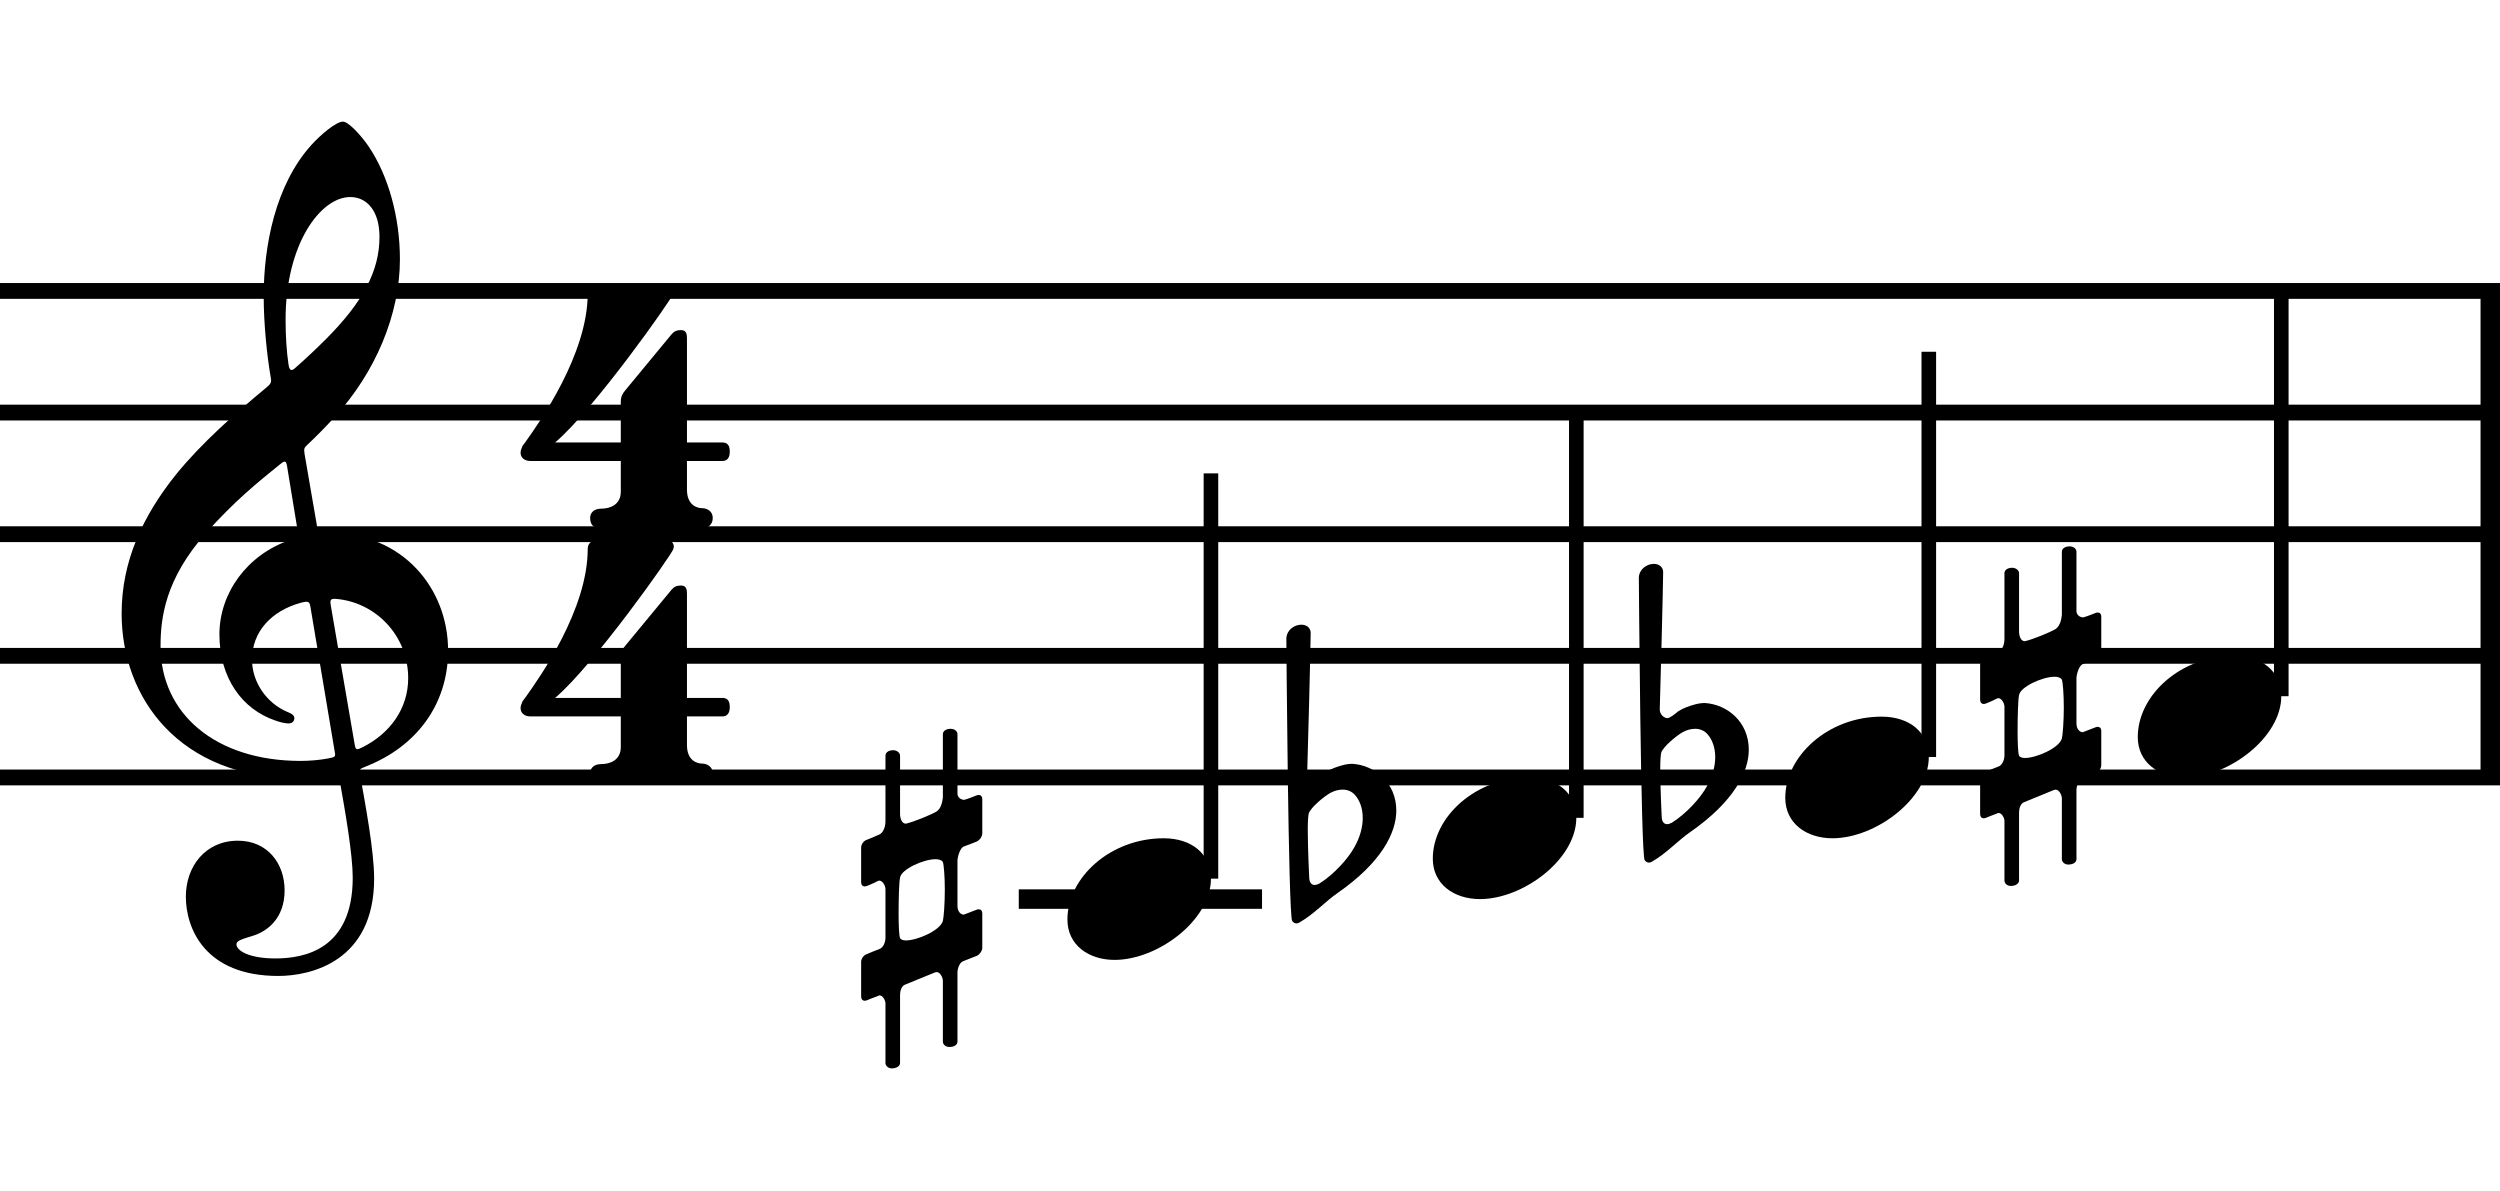
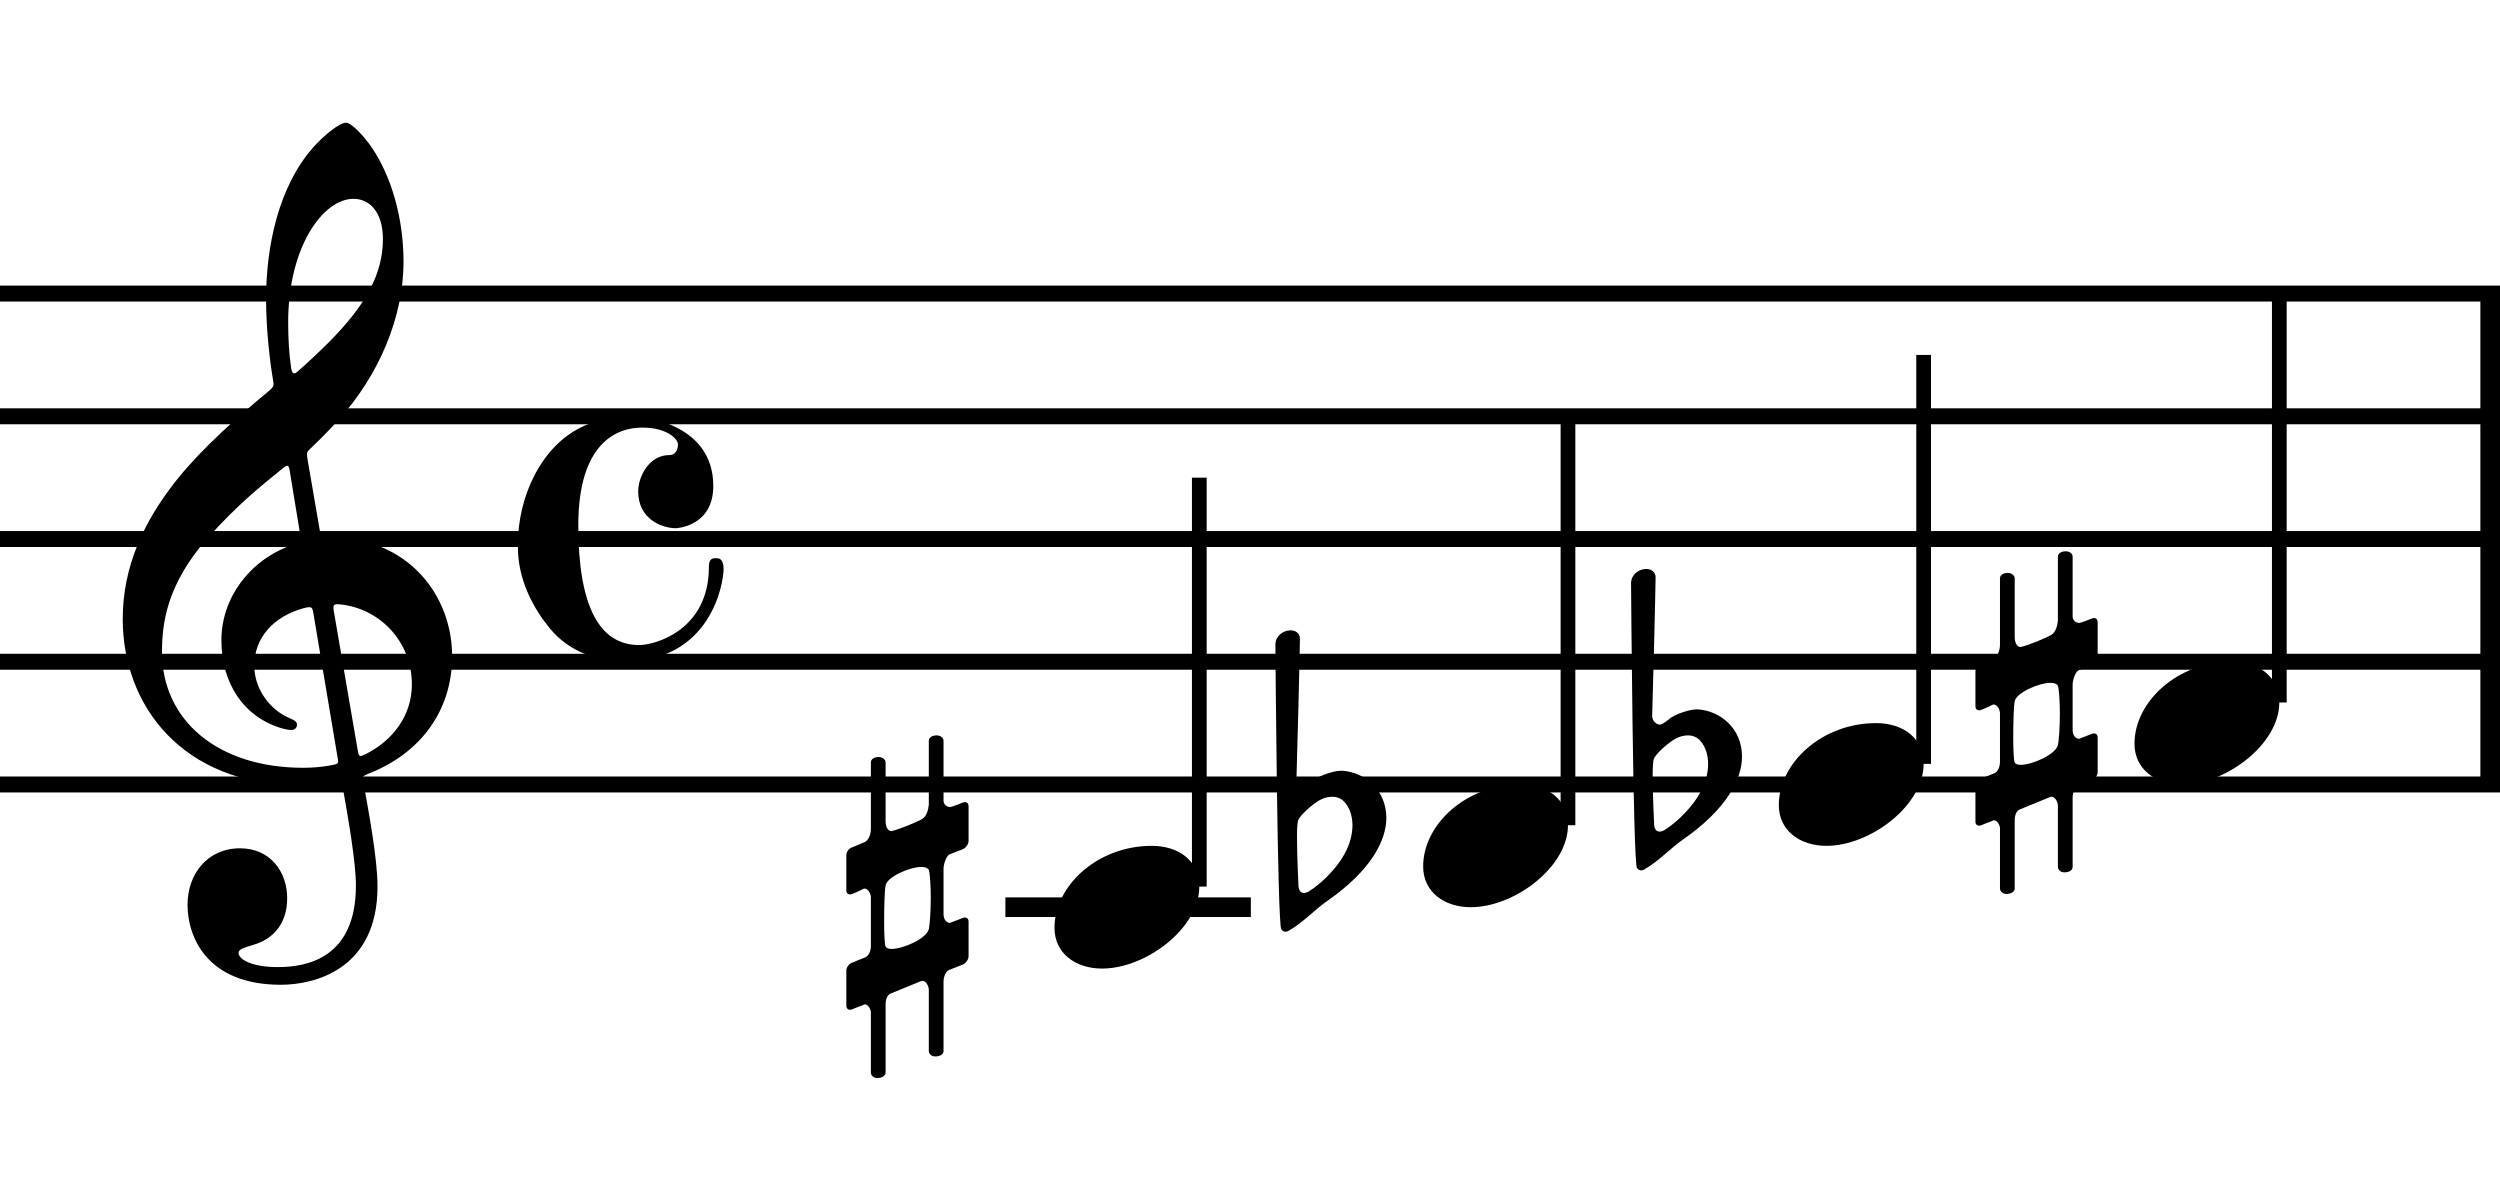
- <svg xmlns="http://www.w3.org/2000/svg" width="92.494pt" height="44.028pt" viewBox="0 0 92.494 44.028" role="img" color="#000">
+ <svg xmlns="http://www.w3.org/2000/svg" width="91.666pt" height="44.028pt" viewBox="0 0 91.666 44.028" role="img" color="#000">
  <defs>
    <path id="music-74" d="M1.504 1.66C1.496 1.708 1.504 1.712 1.528 1.736C1.592 1.796 1.676 1.88 1.752 1.964C2.088 2.332 2.288 2.808 2.288 3.26C2.288 3.608 2.192 3.952 2.028 4.192C1.968 4.28 1.864 4.392 1.82 4.392C1.764 4.392 1.64 4.288 1.56 4.2C1.264 3.872 1.168 3.372 1.168 2.956C1.168 2.724 1.196 2.464 1.224 2.3C1.232 2.252 1.236 2.244 1.188 2.204C0.932 1.992 0.656 1.748 0.448 1.492C0.172 1.148 0 0.776 0 0.348C0 -0.348 0.476 -1.008 1.456 -1.008C1.548 -1.008 1.652 -1 1.732 -0.984C1.776 -0.976 1.784 -0.972 1.792 -1.02C1.84 -1.288 1.9 -1.636 1.9 -1.824C1.9 -2.416 1.5 -2.488 1.264 -2.488C1.048 -2.488 0.944 -2.424 0.944 -2.372C0.944 -2.344 0.98 -2.332 1.072 -2.304C1.196 -2.268 1.34 -2.16 1.34 -1.928C1.34 -1.708 1.2 -1.52 0.956 -1.52C0.688 -1.52 0.528 -1.732 0.528 -1.98C0.528 -2.24 0.684 -2.632 1.288 -2.632C1.556 -2.632 2.076 -2.512 2.076 -1.832C2.076 -1.604 2.004 -1.224 1.96 -0.976C1.952 -0.928 1.956 -0.932 2.012 -0.908C2.416 -0.748 2.684 -0.408 2.684 0.044C2.684 0.556 2.308 1.008 1.72 1.008C1.616 1.008 1.616 1.008 1.604 1.08ZM1.88 3.772C2.012 3.772 2.12 3.664 2.12 3.444C2.12 3.168 1.988 2.912 1.676 2.6C1.612 2.536 1.516 2.444 1.424 2.364C1.396 2.34 1.38 2.344 1.372 2.396C1.356 2.5 1.348 2.636 1.348 2.764C1.348 3.388 1.636 3.772 1.88 3.772ZM1.444 1.048C1.456 0.972 1.456 0.976 1.384 0.952C1.032 0.832 0.804 0.516 0.804 0.176C0.804 -0.184 0.992 -0.44 1.264 -0.532C1.296 -0.544 1.344 -0.556 1.372 -0.556C1.404 -0.556 1.42 -0.536 1.42 -0.512C1.42 -0.484 1.388 -0.472 1.36 -0.46C1.192 -0.388 1.072 -0.216 1.072 -0.032C1.072 0.196 1.228 0.368 1.472 0.436C1.536 0.452 1.544 0.448 1.552 0.404L1.752 -0.788C1.76 -0.832 1.756 -0.832 1.696 -0.844C1.632 -0.856 1.552 -0.864 1.472 -0.864C0.772 -0.864 0.32 -0.476 0.32 0.08C0.32 0.316 0.36 0.632 0.692 1.008C0.932 1.276 1.116 1.424 1.304 1.576C1.344 1.608 1.352 1.604 1.36 1.56ZM1.72 0.412C1.712 0.46 1.716 0.472 1.764 0.468C2.088 0.44 2.356 0.168 2.356 -0.184C2.356 -0.436 2.204 -0.64 1.98 -0.752C1.932 -0.776 1.924 -0.776 1.916 -0.728Z" />
-     <path id="music-126" d="M1.448 -0.296L1.448 0.56C1.448 0.592 1.444 0.628 1.4 0.628C1.364 0.628 1.344 0.62 1.32 0.592L0.94 0.132C0.924 0.112 0.904 0.088 0.904 0.04L0.904 -0.296L0.364 -0.296C0.684 -0.024 1.324 0.884 1.336 0.928C1.336 0.936 1.34 0.94 1.34 0.948C1.34 0.98 1.312 1.004 1.28 1.004C1.244 1.004 1.08 0.996 1.008 0.996C0.936 0.996 0.756 1.004 0.724 1.004C0.688 1.004 0.632 0.992 0.632 0.928C0.632 0.432 0.24 -0.124 0.12 -0.292L0.096 -0.324C0.096 -0.328 0.092 -0.332 0.092 -0.336C0.084 -0.352 0.08 -0.368 0.08 -0.38C0.08 -0.42 0.112 -0.448 0.16 -0.448L0.904 -0.448L0.904 -0.7C0.904 -0.808 0.816 -0.84 0.744 -0.84C0.68 -0.84 0.652 -0.876 0.652 -0.916C0.652 -0.956 0.668 -1 0.728 -1L1.58 -1C1.62 -1 1.66 -0.972 1.66 -0.916C1.66 -0.86 1.612 -0.836 1.572 -0.836C1.532 -0.836 1.448 -0.812 1.448 -0.684L1.448 -0.448L1.74 -0.448C1.78 -0.448 1.8 -0.42 1.8 -0.372C1.8 -0.324 1.784 -0.296 1.74 -0.296Z" />
+     <path id="music-132" d="M0.932 1.004C0.812 1.004 0.672 0.972 0.564 0.924C0.208 0.768 0.02 0.34 0.02 -0.04C0.02 -0.076 0.02 -0.112 0.024 -0.148C0.044 -0.364 0.148 -0.568 0.28 -0.728C0.432 -0.912 0.652 -0.996 0.892 -0.996C1.592 -0.996 1.696 -0.36 1.696 -0.244C1.696 -0.156 1.652 -0.156 1.636 -0.156C1.604 -0.156 1.576 -0.16 1.576 -0.228C1.576 -0.744 1.136 -0.864 1.008 -0.864C0.684 -0.864 0.512 -0.548 0.512 0.112C0.512 0.772 0.816 0.908 1.032 0.908C1.24 0.908 1.324 0.812 1.324 0.772C1.324 0.736 1.312 0.684 1.252 0.684C1.092 0.684 1 0.512 1 0.388C1 0.16 1.196 0.088 1.308 0.088C1.308 0.088 1.612 0.1 1.612 0.432C1.612 0.956 1.008 1.004 0.932 1.004Z" />
    <path id="music-158" d="M0.388 -0.5C0.744 -0.5 1.18 -0.172 1.18 0.168C1.18 0.372 1.02 0.5 0.792 0.5C0.352 0.5 0 0.176 0 -0.168C0 -0.376 0.172 -0.5 0.388 -0.5Z" />
    <path id="music-535" d="M0.048 -0.68C0.06 -0.696 0.072 -0.7 0.084 -0.7C0.096 -0.7 0.108 -0.692 0.108 -0.692C0.228 -0.624 0.324 -0.516 0.424 -0.448C0.78 -0.2 0.904 0.044 0.904 0.228C0.904 0.456 0.728 0.6 0.544 0.612C0.516 0.612 0.488 0.608 0.46 0.6C0.416 0.588 0.368 0.572 0.324 0.544C0.3 0.524 0.256 0.488 0.236 0.488C0.228 0.488 0.224 0.488 0.216 0.492C0.188 0.504 0.172 0.532 0.172 0.56C0.176 0.648 0.2 1.608 0.2 1.688C0.2 1.732 0.164 1.756 0.124 1.756C0.068 1.756 0.004 1.716 0 1.644C0 1.644 0.016 -0.64 0.048 -0.68ZM0.188 -0.324C0.188 -0.324 0.176 -0.084 0.176 0.076C0.176 0.14 0.18 0.188 0.184 0.204C0.2 0.252 0.304 0.34 0.36 0.372C0.396 0.392 0.432 0.4 0.464 0.4C0.504 0.4 0.54 0.384 0.564 0.356C0.604 0.312 0.628 0.244 0.628 0.168C0.628 0.096 0.608 0.012 0.56 -0.072C0.508 -0.168 0.392 -0.296 0.272 -0.372C0.256 -0.38 0.244 -0.384 0.232 -0.384C0.196 -0.384 0.188 -0.344 0.188 -0.324Z" />
    <path id="music-537" d="M0.948 0.472C0.976 0.484 0.996 0.516 0.996 0.54L0.996 0.824C0.996 0.844 0.984 0.856 0.968 0.856C0.96 0.856 0.956 0.856 0.948 0.852C0.948 0.852 0.868 0.82 0.848 0.816C0.82 0.816 0.792 0.836 0.792 0.868L0.792 1.356C0.792 1.38 0.768 1.4 0.736 1.4C0.696 1.4 0.672 1.38 0.672 1.356L0.672 0.836C0.668 0.796 0.656 0.744 0.62 0.72C0.572 0.692 0.436 0.636 0.368 0.62C0.332 0.62 0.32 0.668 0.32 0.7L0.32 1.18C0.32 1.204 0.292 1.224 0.264 1.224C0.224 1.224 0.2 1.204 0.2 1.18L0.2 0.64C0.2 0.584 0.176 0.544 0.152 0.532C0.128 0.52 0.048 0.488 0.048 0.488C0.02 0.48 0 0.448 0 0.424L0 0.14C0 0.116 0.012 0.104 0.032 0.104C0.036 0.104 0.044 0.108 0.048 0.108C0.048 0.108 0.108 0.132 0.136 0.148C0.14 0.148 0.144 0.152 0.148 0.152C0.176 0.152 0.2 0.112 0.2 0.08L0.2 -0.316C0.2 -0.36 0.18 -0.396 0.156 -0.408C0.132 -0.416 0.048 -0.452 0.048 -0.452C0.02 -0.46 0 -0.492 0 -0.516L0 -0.8C0 -0.824 0.012 -0.836 0.032 -0.836C0.036 -0.836 0.044 -0.832 0.048 -0.832C0.048 -0.832 0.104 -0.808 0.14 -0.796C0.144 -0.792 0.148 -0.792 0.152 -0.792C0.18 -0.792 0.2 -0.836 0.2 -0.856L0.2 -1.348C0.2 -1.372 0.224 -1.392 0.252 -1.392C0.292 -1.392 0.32 -1.372 0.32 -1.348L0.32 -0.792C0.32 -0.74 0.34 -0.712 0.36 -0.704L0.604 -0.604C0.608 -0.604 0.616 -0.6 0.62 -0.6C0.652 -0.6 0.672 -0.648 0.672 -0.672L0.672 -1.172C0.672 -1.196 0.696 -1.216 0.724 -1.216C0.768 -1.216 0.792 -1.196 0.792 -1.172L0.792 -0.604C0.792 -0.572 0.808 -0.524 0.836 -0.512C0.864 -0.5 0.948 -0.468 0.948 -0.468C0.976 -0.456 0.996 -0.424 0.996 -0.4L0.996 -0.116C0.996 -0.096 0.984 -0.084 0.968 -0.084C0.96 -0.084 0.956 -0.084 0.948 -0.088L0.844 -0.128C0.82 -0.128 0.792 -0.104 0.792 -0.056L0.792 0.316C0.792 0.344 0.812 0.42 0.844 0.432ZM0.672 -0.18C0.648 -0.26 0.46 -0.34 0.368 -0.34C0.344 -0.34 0.324 -0.332 0.32 -0.32C0.312 -0.304 0.308 -0.216 0.308 -0.12C0.308 0.004 0.312 0.144 0.32 0.176C0.328 0.244 0.512 0.328 0.612 0.328C0.64 0.328 0.664 0.32 0.672 0.304C0.68 0.284 0.688 0.184 0.688 0.076C0.688 -0.032 0.68 -0.144 0.672 -0.18Z" />
  </defs>
  <g fill="currentColor" stroke="currentColor">
    <g class="system" data-first-measure="1" transform="translate(0 0)">
      <g class="staff" data-staff="1">
        <g class="measure" data-measure="0">
-           <path class="staff-line" d="M0 10.764L92.494 10.764" fill="none" stroke-width="0.585" />
-           <path class="staff-line" d="M0 15.264L92.494 15.264" fill="none" stroke-width="0.585" />
-           <path class="staff-line" d="M0 19.764L92.494 19.764" fill="none" stroke-width="0.585" />
-           <path class="staff-line" d="M0 24.264L92.494 24.264" fill="none" stroke-width="0.585" />
-           <path class="staff-line" d="M0 28.764L92.494 28.764" fill="none" stroke-width="0.585" />
+           <path class="staff-line" d="M0 10.764L91.666 10.764" fill="none" stroke-width="0.585" />
+           <path class="staff-line" d="M0 15.264L91.666 15.264" fill="none" stroke-width="0.585" />
+           <path class="staff-line" d="M0 19.764L91.666 19.764" fill="none" stroke-width="0.585" />
+           <path class="staff-line" d="M0 24.264L91.666 24.264" fill="none" stroke-width="0.585" />
+           <path class="staff-line" d="M0 28.764L91.666 28.764" fill="none" stroke-width="0.585" />
          <use class="clef" href="#music-74" stroke="none" transform="translate(4.5 24.264) scale(4.5 -4.5)" />
-           <use class="signature" href="#music-126" stroke="none" transform="translate(18.9 15.039) scale(4.5 -4.5)" />
-           <use class="signature" href="#music-126" stroke="none" transform="translate(18.9 24.489) scale(4.5 -4.5)" />
+           <use class="signature" href="#music-132" stroke="none" transform="translate(18.9 19.764) scale(4.5 -4.5)" />
        </g>
        <g class="measure" data-measure="1">
-           <use class="notehead" href="#music-158" stroke="none" transform="translate(39.492 33.264) scale(4.5 -4.5)" />
-           <use class="accidental" href="#music-537" stroke="none" transform="translate(31.86 33.264) scale(4.5 -4.5)" />
-           <path class="ledger" d="M37.692 33.264L46.692 33.264" fill="none" stroke-width="0.72" />
-           <path class="stem" d="M44.802 32.508L44.802 17.514" fill="none" stroke-width="0.54" />
-           <use class="notehead" href="#music-158" stroke="none" transform="translate(53.01 31.014) scale(4.5 -4.5)" />
-           <use class="accidental" href="#music-535" stroke="none" transform="translate(47.592 31.014) scale(4.5 -4.5)" />
-           <path class="stem" d="M58.32 30.258L58.32 15.264" fill="none" stroke-width="0.54" />
-           <use class="notehead" href="#music-158" stroke="none" transform="translate(66.051 28.764) scale(4.5 -4.5)" />
-           <use class="accidental" href="#music-535" stroke="none" transform="translate(60.633 28.764) scale(4.5 -4.5)" />
-           <path class="stem" d="M71.361 28.008L71.361 13.014" fill="none" stroke-width="0.54" />
-           <use class="notehead" href="#music-158" stroke="none" transform="translate(79.092 26.514) scale(4.5 -4.5)" />
-           <use class="accidental" href="#music-537" stroke="none" transform="translate(73.26 26.514) scale(4.5 -4.5)" />
-           <path class="stem" d="M84.402 25.758L84.402 10.764" fill="none" stroke-width="0.54" />
-           <path class="bar" d="M92.134 10.764L92.134 28.764" fill="none" stroke-width="0.72" />
+           <use class="notehead" href="#music-158" stroke="none" transform="translate(38.664 33.264) scale(4.5 -4.5)" />
+           <use class="accidental" href="#music-537" stroke="none" transform="translate(31.032 33.264) scale(4.5 -4.5)" />
+           <path class="ledger" d="M36.864 33.264L45.864 33.264" fill="none" stroke-width="0.72" />
+           <path class="stem" d="M43.974 32.508L43.974 17.514" fill="none" stroke-width="0.54" />
+           <use class="notehead" href="#music-158" stroke="none" transform="translate(52.182 31.014) scale(4.5 -4.5)" />
+           <use class="accidental" href="#music-535" stroke="none" transform="translate(46.764 31.014) scale(4.5 -4.5)" />
+           <path class="stem" d="M57.492 30.258L57.492 15.264" fill="none" stroke-width="0.54" />
+           <use class="notehead" href="#music-158" stroke="none" transform="translate(65.223 28.764) scale(4.5 -4.5)" />
+           <use class="accidental" href="#music-535" stroke="none" transform="translate(59.805 28.764) scale(4.5 -4.5)" />
+           <path class="stem" d="M70.533 28.008L70.533 13.014" fill="none" stroke-width="0.54" />
+           <use class="notehead" href="#music-158" stroke="none" transform="translate(78.264 26.514) scale(4.5 -4.5)" />
+           <use class="accidental" href="#music-537" stroke="none" transform="translate(72.432 26.514) scale(4.5 -4.5)" />
+           <path class="stem" d="M83.574 25.758L83.574 10.764" fill="none" stroke-width="0.54" />
+           <path class="bar" d="M91.306 10.764L91.306 28.764" fill="none" stroke-width="0.72" />
        </g>
      </g>
    </g>
  </g>
</svg>
